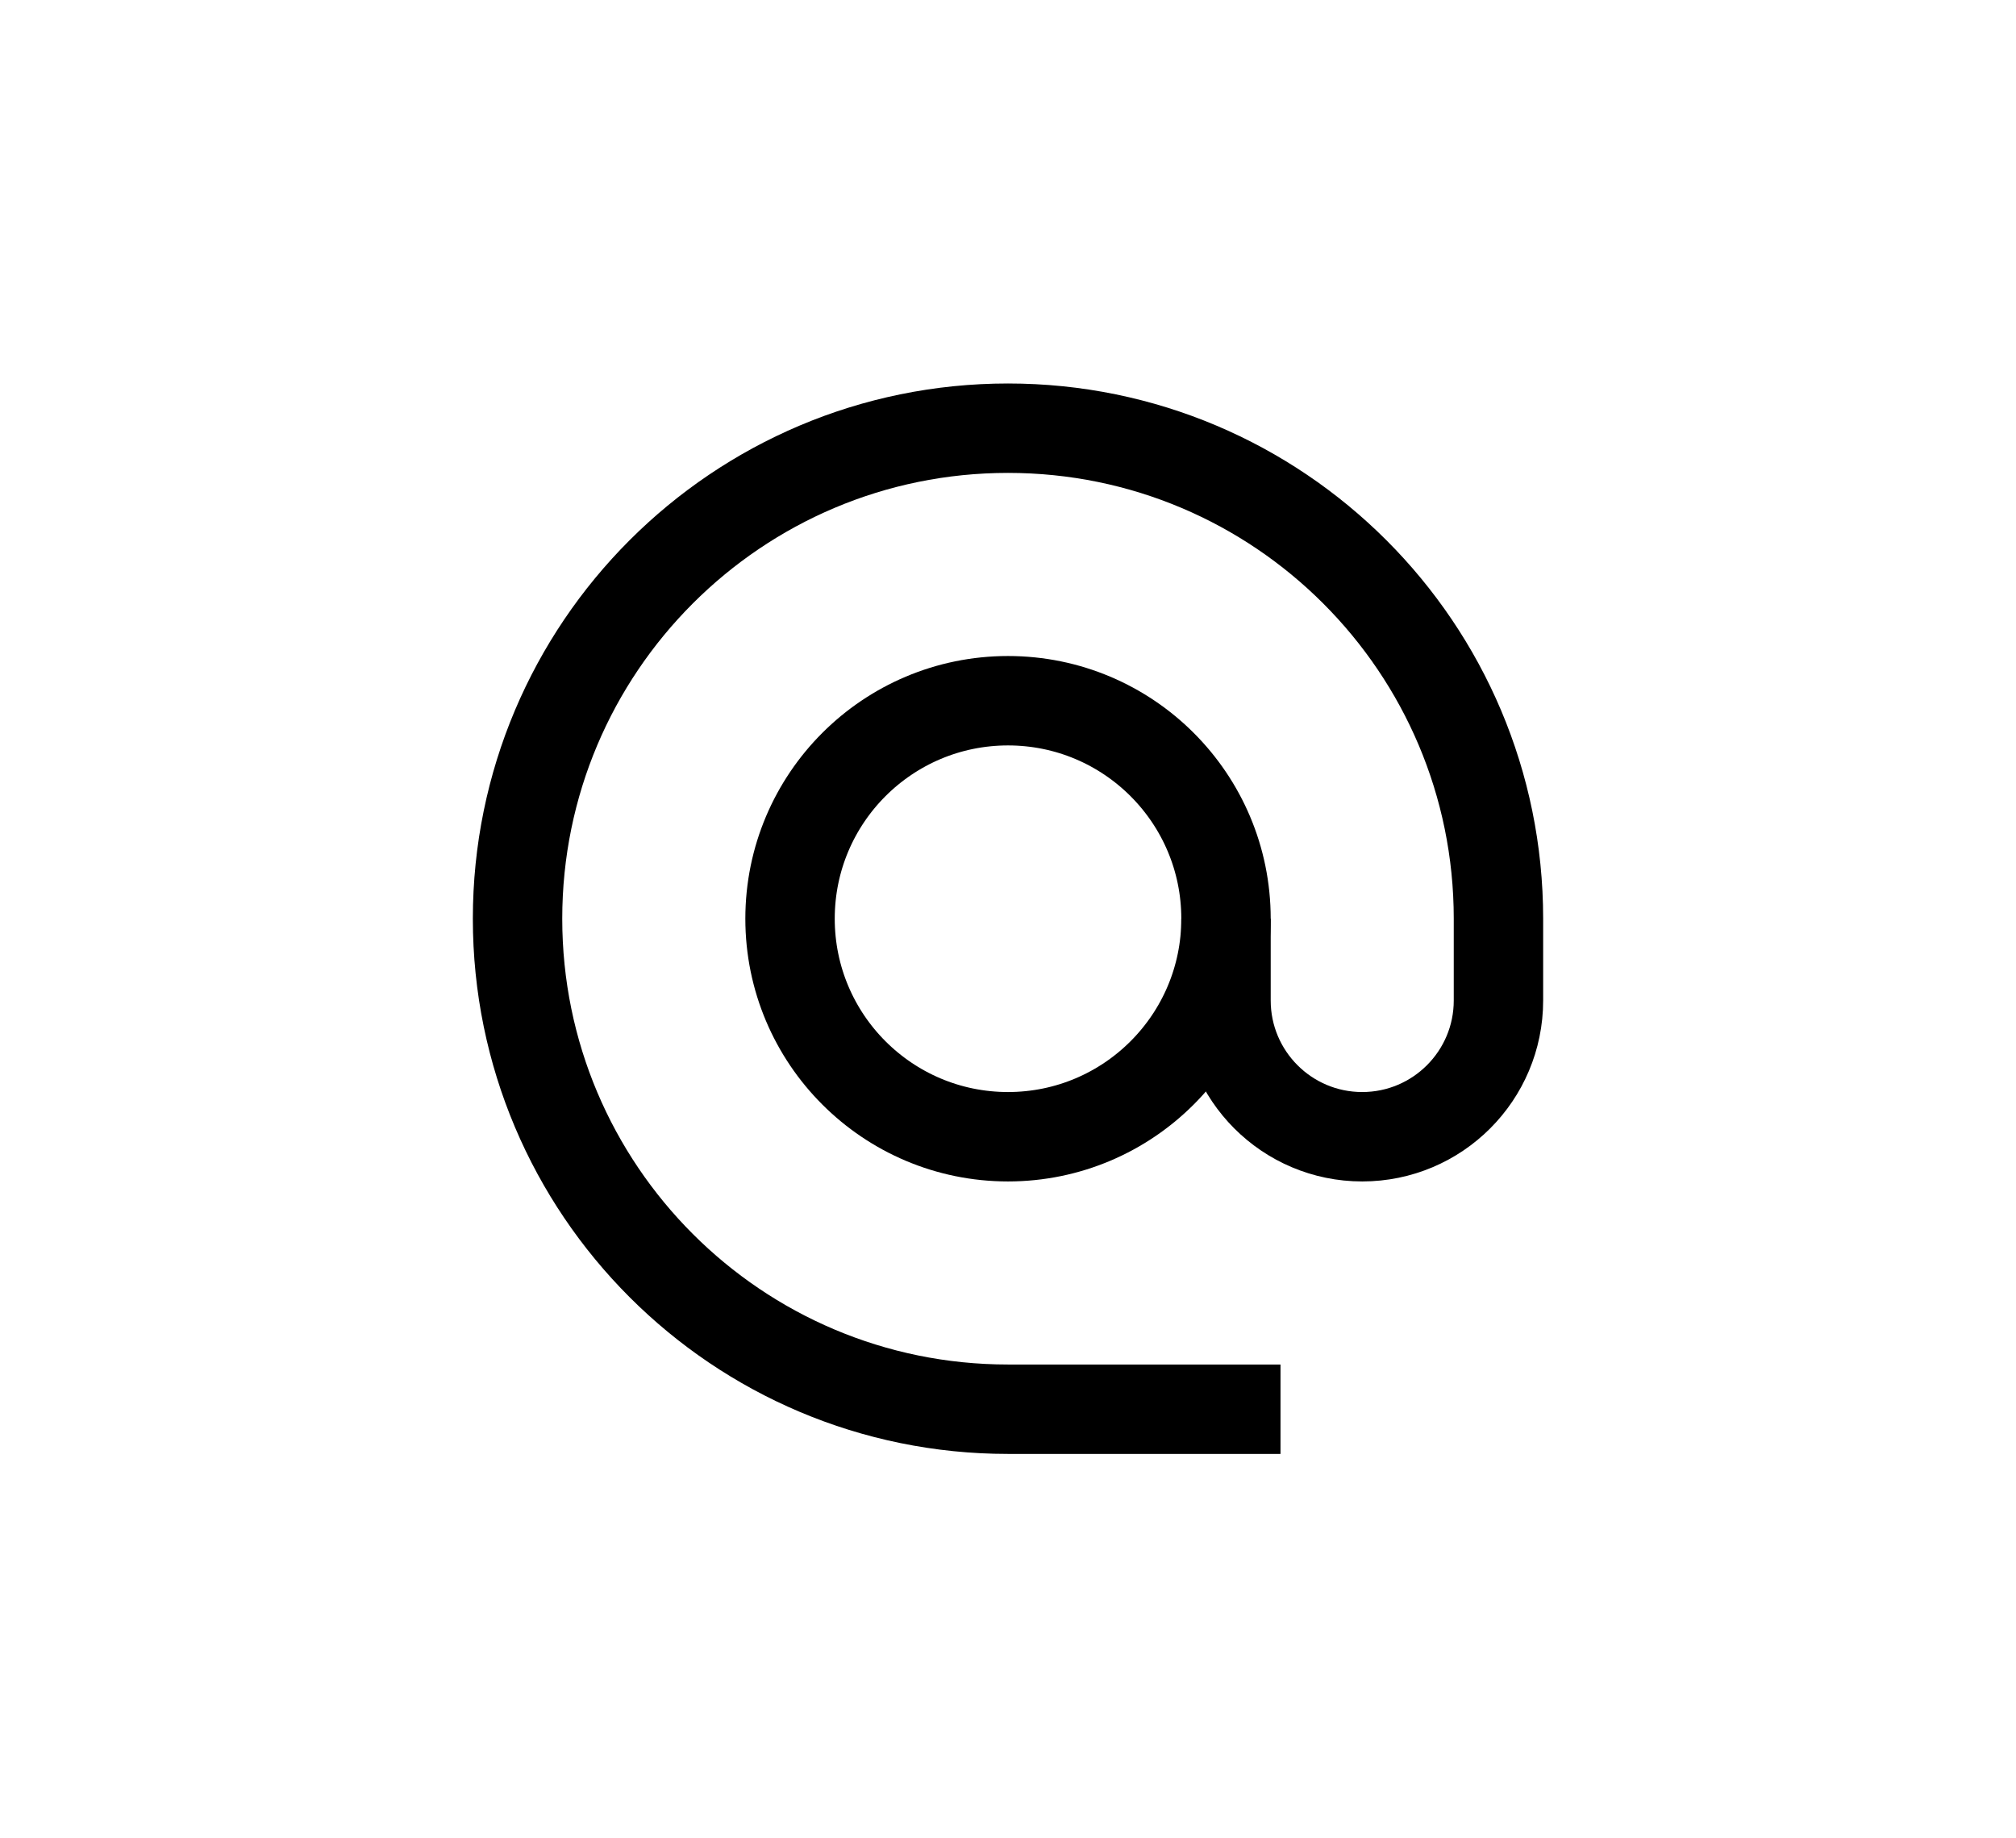
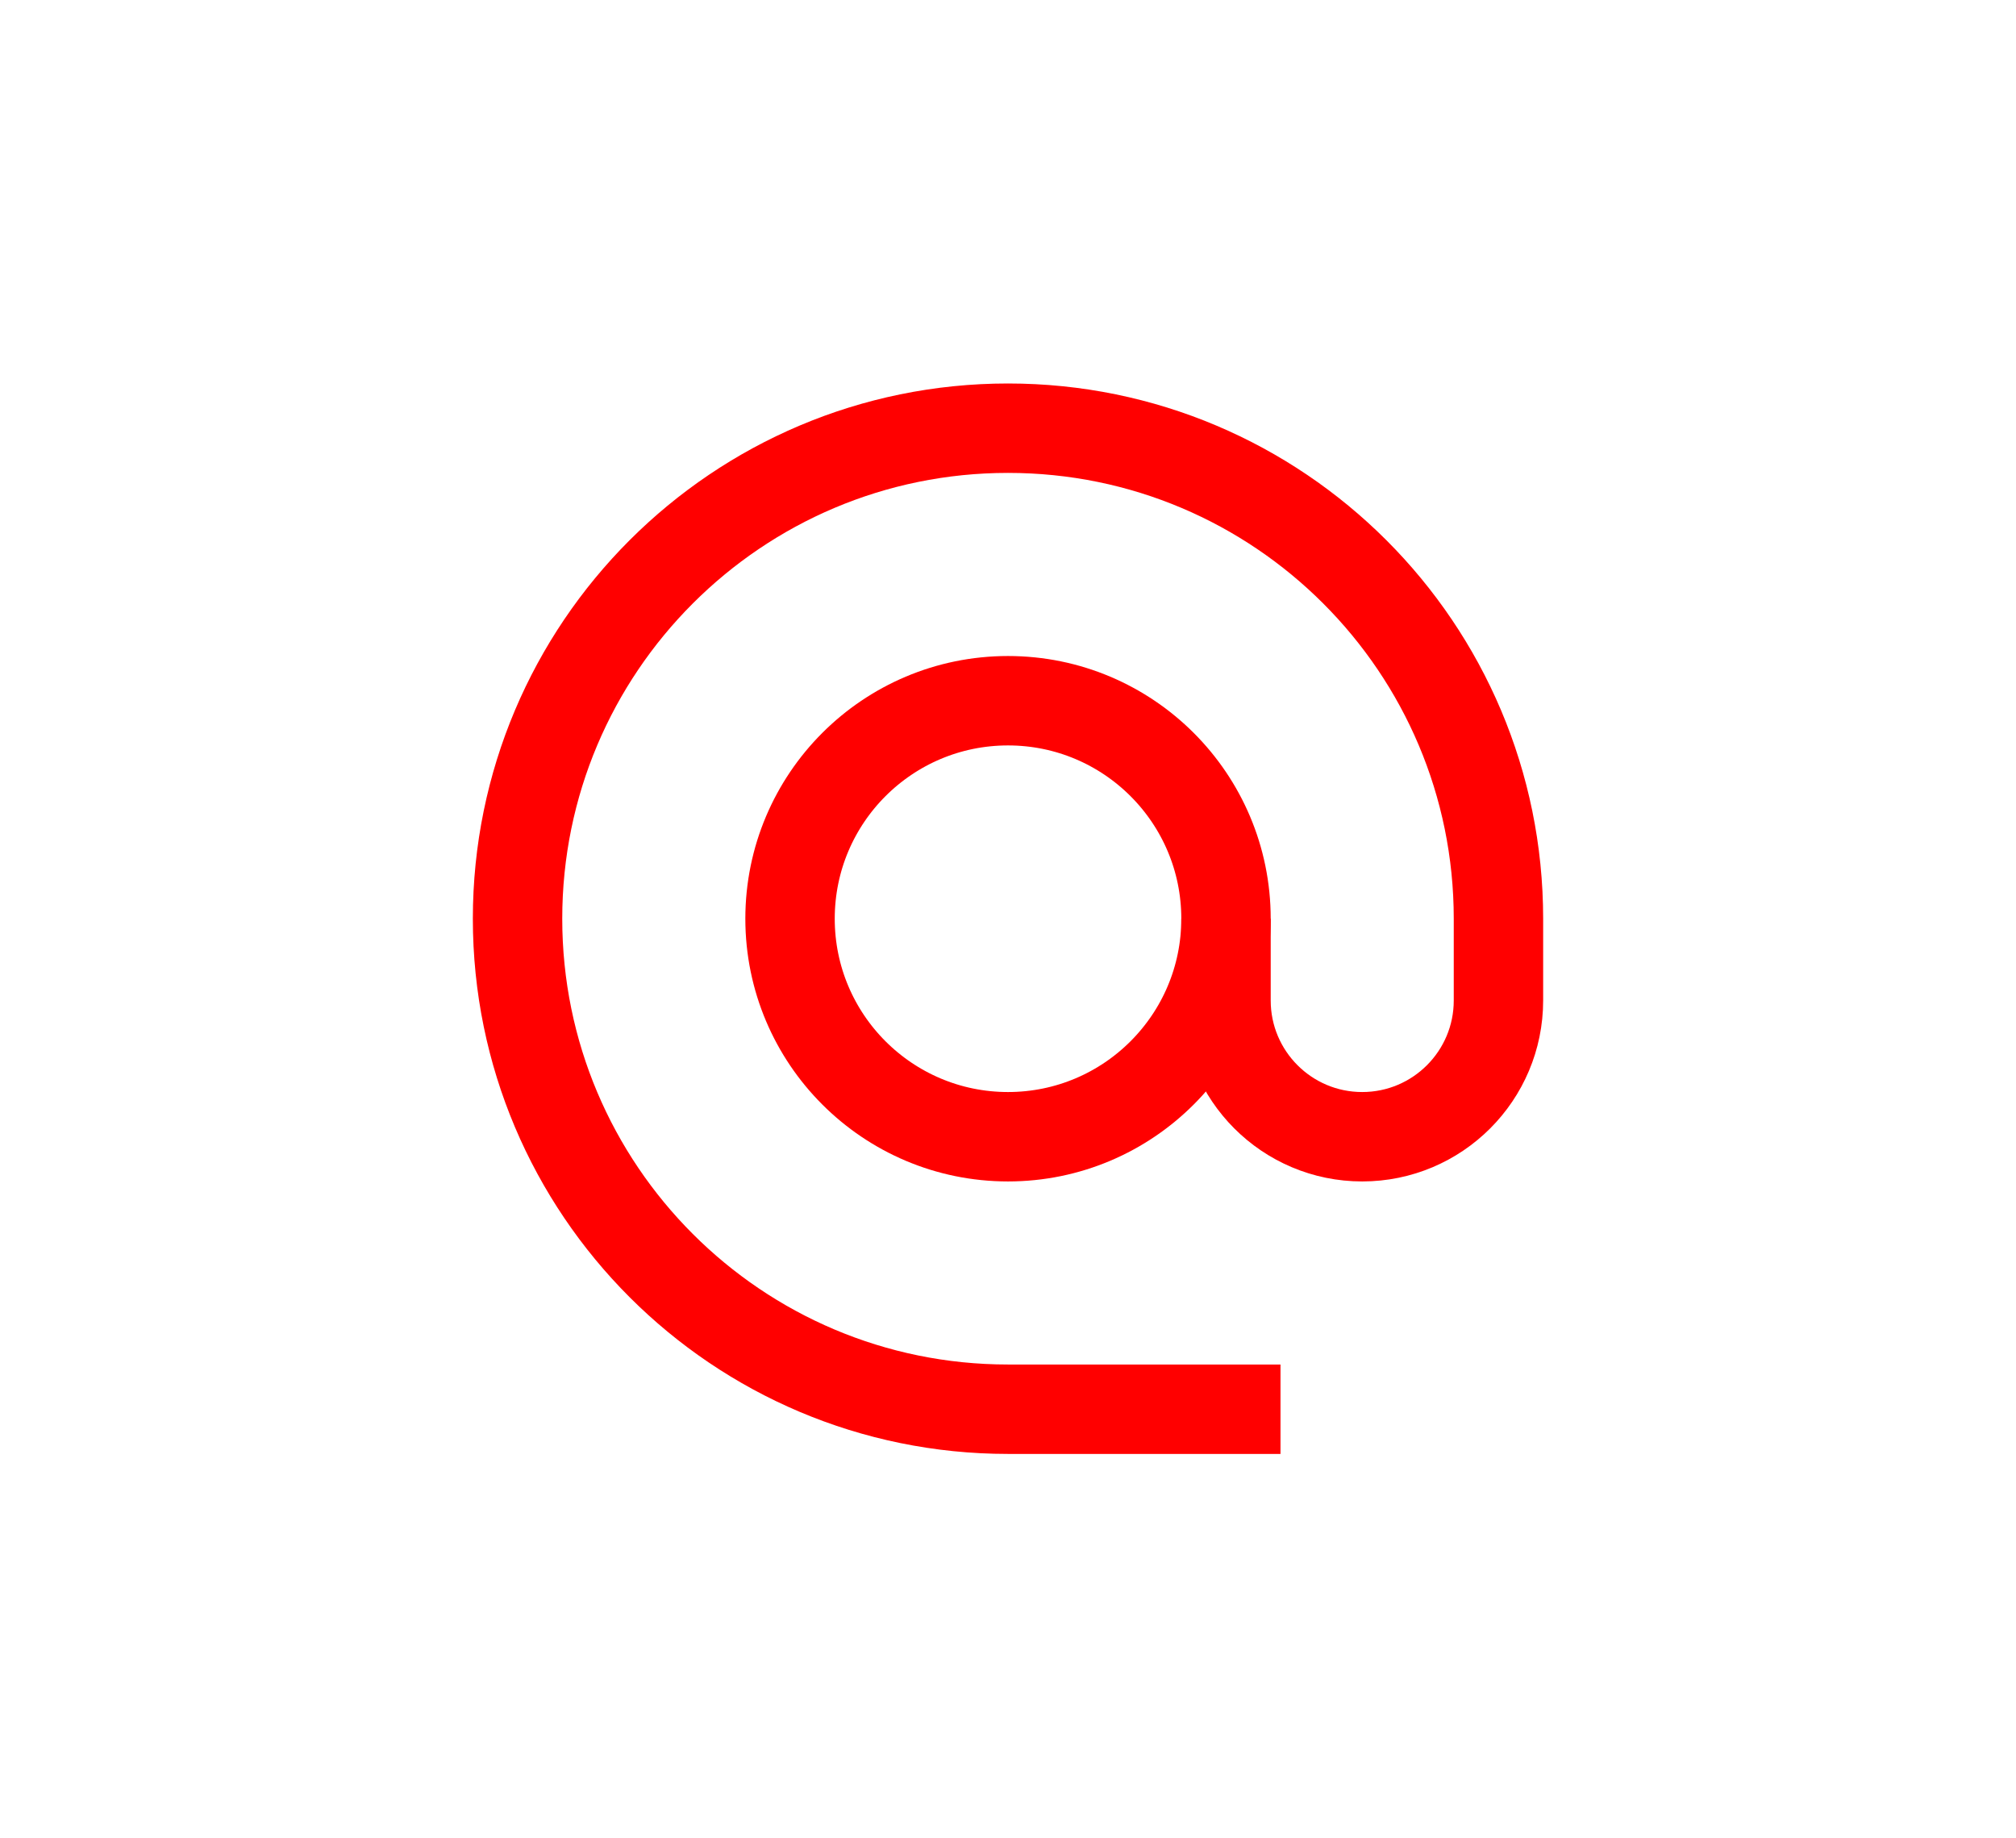
<svg xmlns="http://www.w3.org/2000/svg" height="100%" stroke-miterlimit="10" style="fill-rule:nonzero;clip-rule:evenodd;stroke-linecap:round;stroke-linejoin:round;" version="1.1" viewBox="0 0 45.1 41.1" width="100%" xml:space="preserve">
  <defs />
  <g id="mail">
    <g opacity="1">
-       <path d="M22.55 15.674C19.857 15.674 17.674 17.857 17.674 20.55C17.674 23.243 19.857 25.427 22.55 25.427C25.243 25.427 27.427 23.243 27.427 20.55C27.427 17.857 25.243 15.674 22.55 15.674Z" fill="none" fill-rule="evenodd" opacity="1" stroke="#000000" stroke-linecap="butt" stroke-linejoin="miter" stroke-width="2" />
-       <path d="M28.646 31.522C28.646 31.522 25.26 31.522 22.55 31.522C16.49 31.522 11.578 26.61 11.578 20.55C11.578 14.49 16.49 9.578 22.55 9.578C28.61 9.578 33.522 14.49 33.522 20.55L33.522 22.379C33.522 24.062 32.158 25.427 30.474 25.427L30.474 25.427C28.791 25.427 27.427 24.062 27.427 22.379L27.427 20.55" fill="none" fill-rule="evenodd" opacity="1" stroke="#000000" stroke-linecap="butt" stroke-linejoin="miter" stroke-width="2" />
-     </g>
-   </g>
-   <g id="tel" visibility="hidden">
-     <g opacity="1">
-       <path d="M32.455 10.624C31.763 10.896 17.149 17.052 12.116 19.169C11.822 19.293 11.24 19.481 11.24 20.094C11.24 20.587 11.618 20.831 12.055 21.004C12.907 21.344 15.527 22.392 16.667 22.848C17.011 22.985 17.274 23.265 17.391 23.616C17.791 24.814 18.72 27.604 18.954 28.343C19.254 29.294 19.495 29.316 19.495 29.316C19.562 29.345 19.627 29.356 19.688 29.356C19.881 29.356 20.03 29.243 20.03 29.243L22.957 26.767C23.442 26.358 24.156 26.373 24.622 26.804L28.236 30.146C28.236 30.146 28.676 30.605 29.162 30.605C29.754 30.605 30.183 30.014 30.258 29.63C30.361 29.095 33.798 11.84 33.798 11.84C34.109 10.449 33.185 10.336 32.455 10.624Z" fill="none" fill-rule="evenodd" opacity="1" stroke="#000000" stroke-linecap="butt" stroke-linejoin="miter" stroke-width="2" />
-       <path d="M28.581 15.523C28.424 15.523 28.212 15.673 28.099 15.743C26.48 16.752 18.363 21.371 16.137 22.636C16.764 22.887 17.207 23.064 17.207 23.064C17.207 23.064 18.653 27.394 18.954 28.343C19.254 29.294 19.495 29.316 19.495 29.316C19.562 29.345 19.627 29.356 19.688 29.356C19.737 29.356 19.771 29.339 19.812 29.328L21.291 23.536C21.291 23.536 28.032 16.713 28.438 16.316C28.765 15.998 28.833 15.886 28.833 15.776C28.833 15.629 28.756 15.523 28.581 15.523Z" fill="#000000" fill-rule="evenodd" opacity="1" stroke="none" />
-     </g>
-   </g>
-   <g id="insta" visibility="hidden">
-     <g opacity="1">
-       <path d="M16.799 32.55L27.213 32.55C30.664 32.55 33.461 29.753 33.461 26.301L33.461 15.887C33.461 12.436 30.664 9.639 27.212 9.639L16.798 9.639C13.347 9.639 10.55 12.436 10.55 15.888L10.55 26.302C10.55 29.753 13.347 32.55 16.799 32.55Z" fill="none" fill-rule="evenodd" opacity="1" stroke="#000000" stroke-linecap="butt" stroke-linejoin="miter" stroke-width="2" />
-       <path d="M22.005 15.367C18.842 15.367 16.278 17.931 16.278 21.095C16.278 24.258 18.842 26.822 22.005 26.822C25.169 26.822 27.733 24.258 27.733 21.095C27.733 17.931 25.169 15.367 22.005 15.367Z" fill="none" fill-rule="evenodd" opacity="1" stroke="#000000" stroke-linecap="butt" stroke-linejoin="miter" stroke-width="2" />
-       <path d="M29.165 12.503C28.374 12.503 27.733 13.144 27.733 13.935C27.733 14.726 28.374 15.367 29.165 15.367C29.956 15.367 30.597 14.726 30.597 13.935C30.597 13.144 29.956 12.503 29.165 12.503Z" fill="#000000" fill-rule="evenodd" opacity="1" stroke="none" />
+       <path d="M22.55 15.674C19.857 15.674 17.674 17.857 17.674 20.55C17.674 23.243 19.857 25.427 22.55 25.427C25.243 25.427 27.427 23.243 27.427 20.55C27.427 17.857 25.243 15.674 22.55 15.674Z" fill="none" opacity="1" stroke="#ff0000" stroke-linecap="butt" stroke-linejoin="miter" stroke-width="2" />
+       <path d="M28.646 31.522C28.646 31.522 25.26 31.522 22.55 31.522C16.49 31.522 11.578 26.61 11.578 20.55C11.578 14.49 16.49 9.578 22.55 9.578C28.61 9.578 33.522 14.49 33.522 20.55L33.522 22.379C33.522 24.062 32.158 25.427 30.474 25.427L30.474 25.427C28.791 25.427 27.427 24.062 27.427 22.379L27.427 20.55" fill="none" opacity="1" stroke="#ff0000" stroke-linecap="butt" stroke-linejoin="miter" stroke-width="2" />
    </g>
  </g>
</svg>
